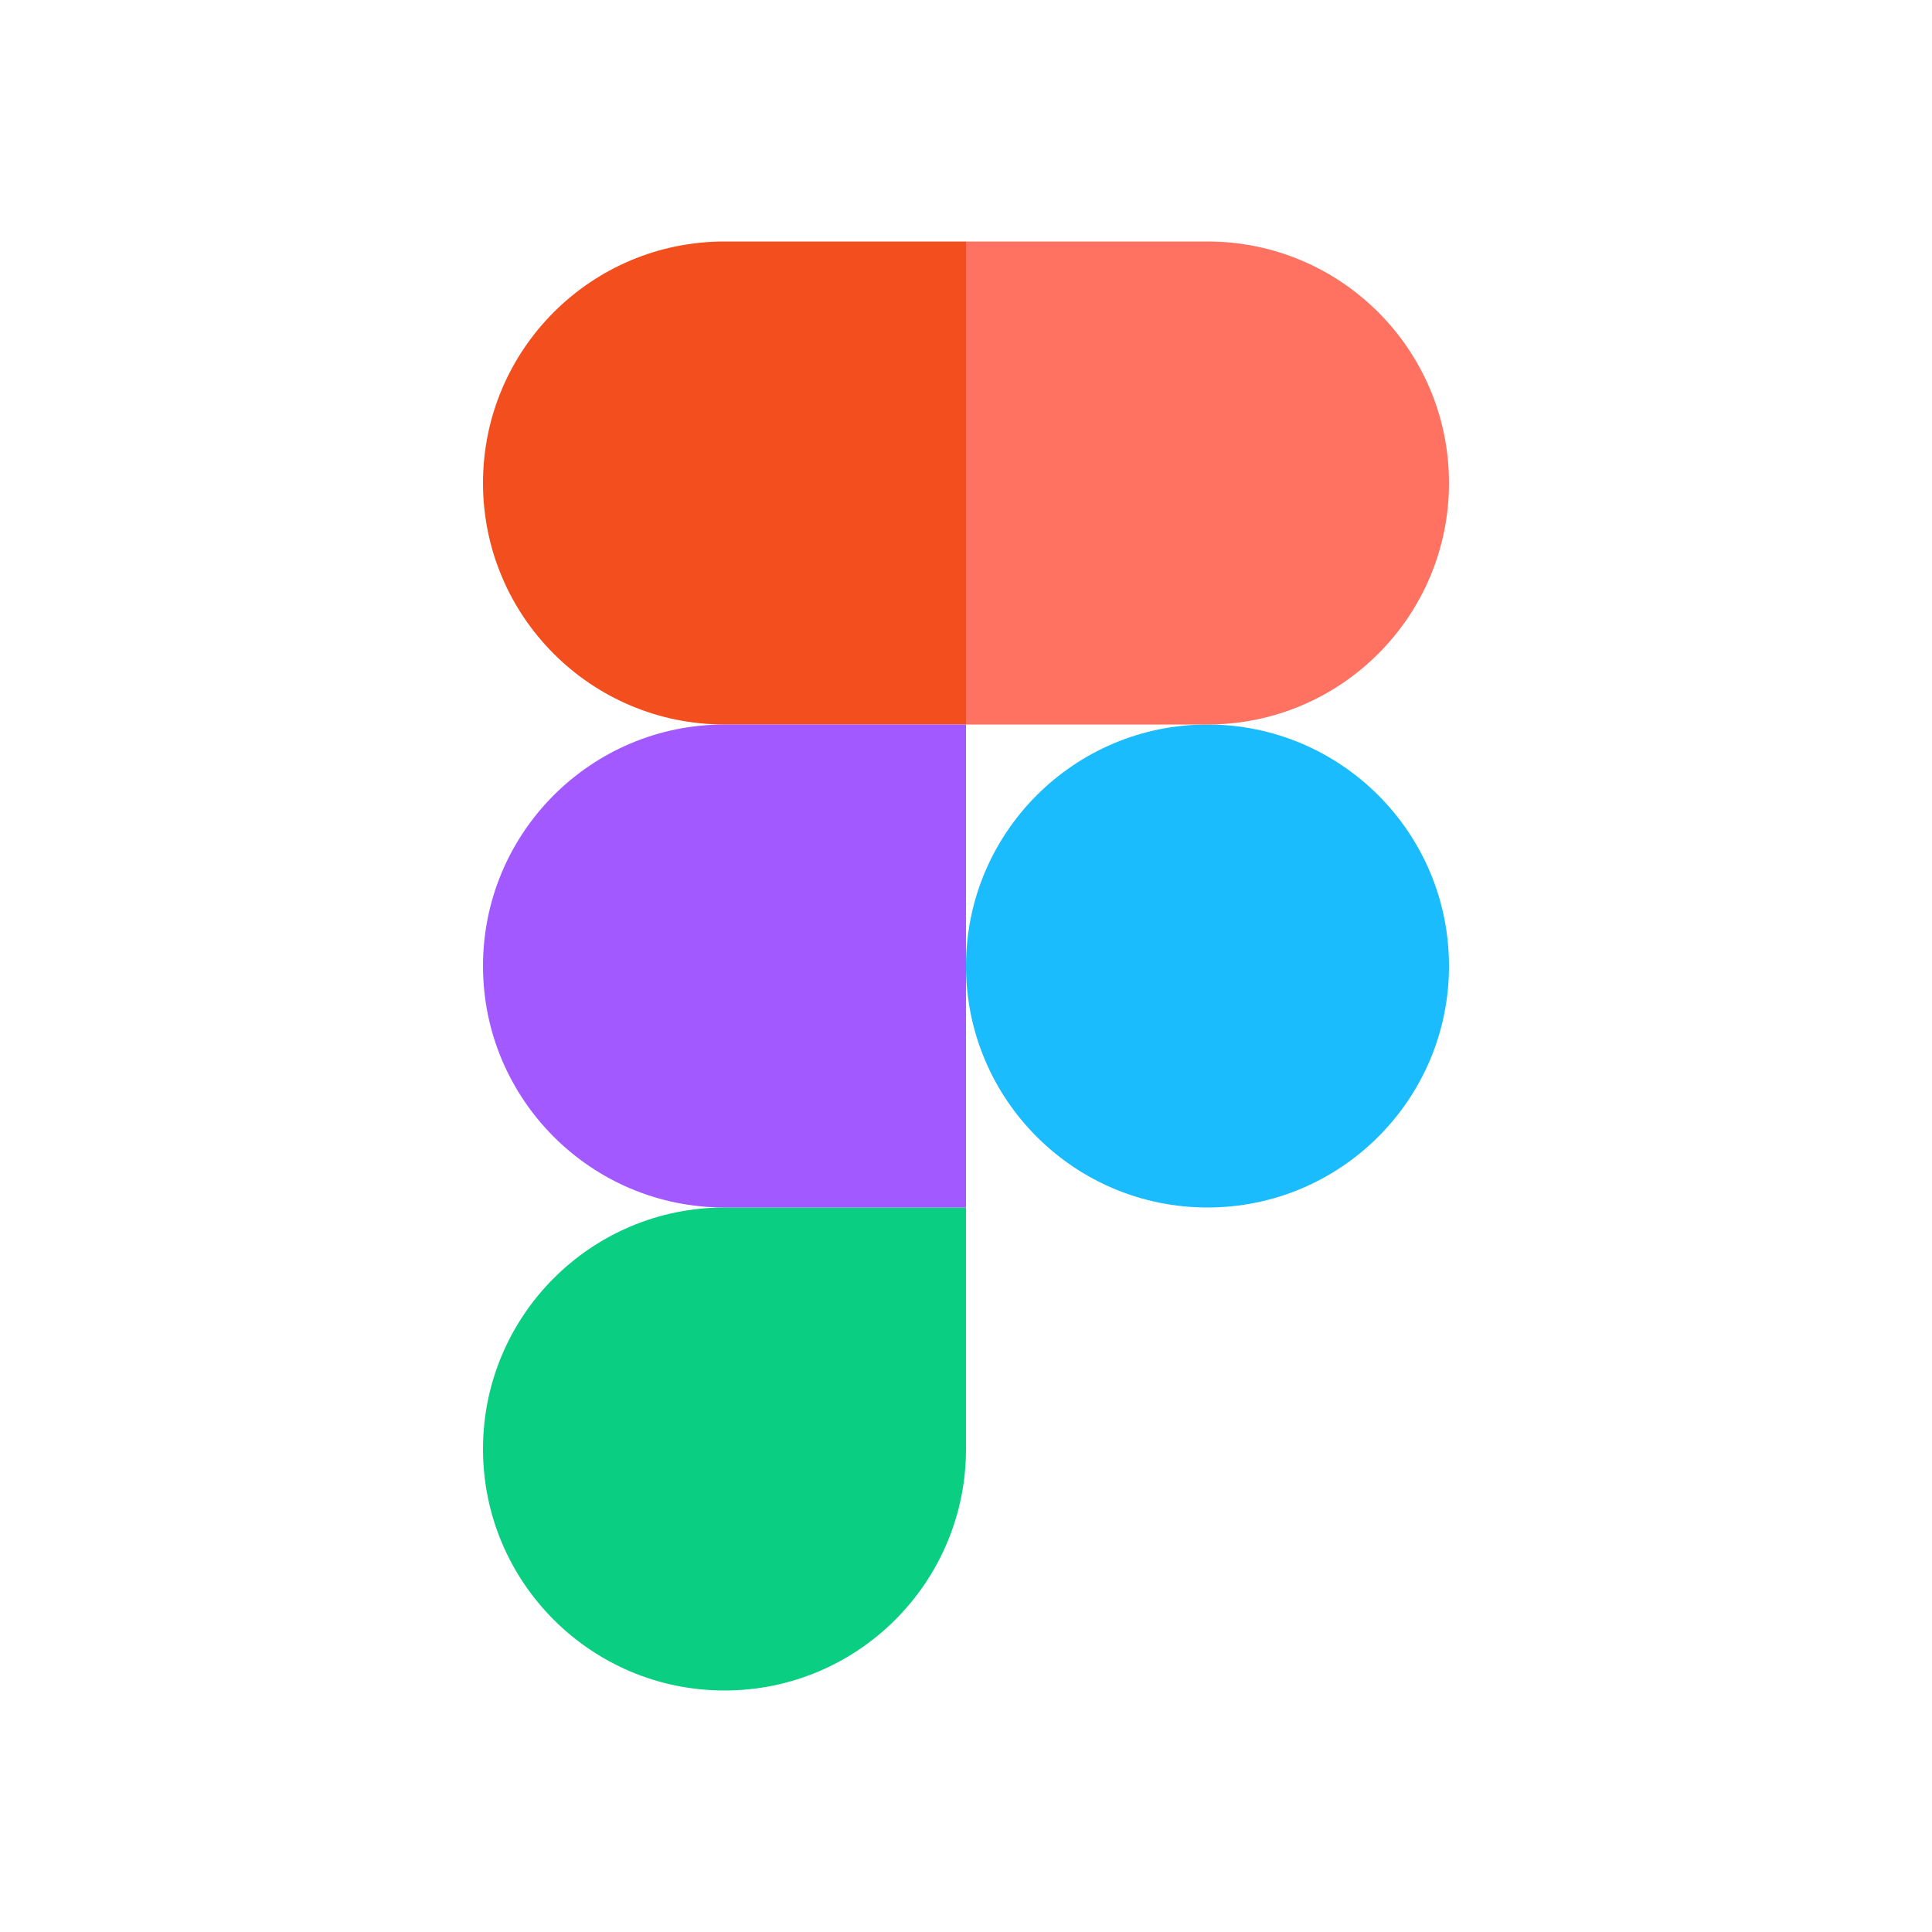
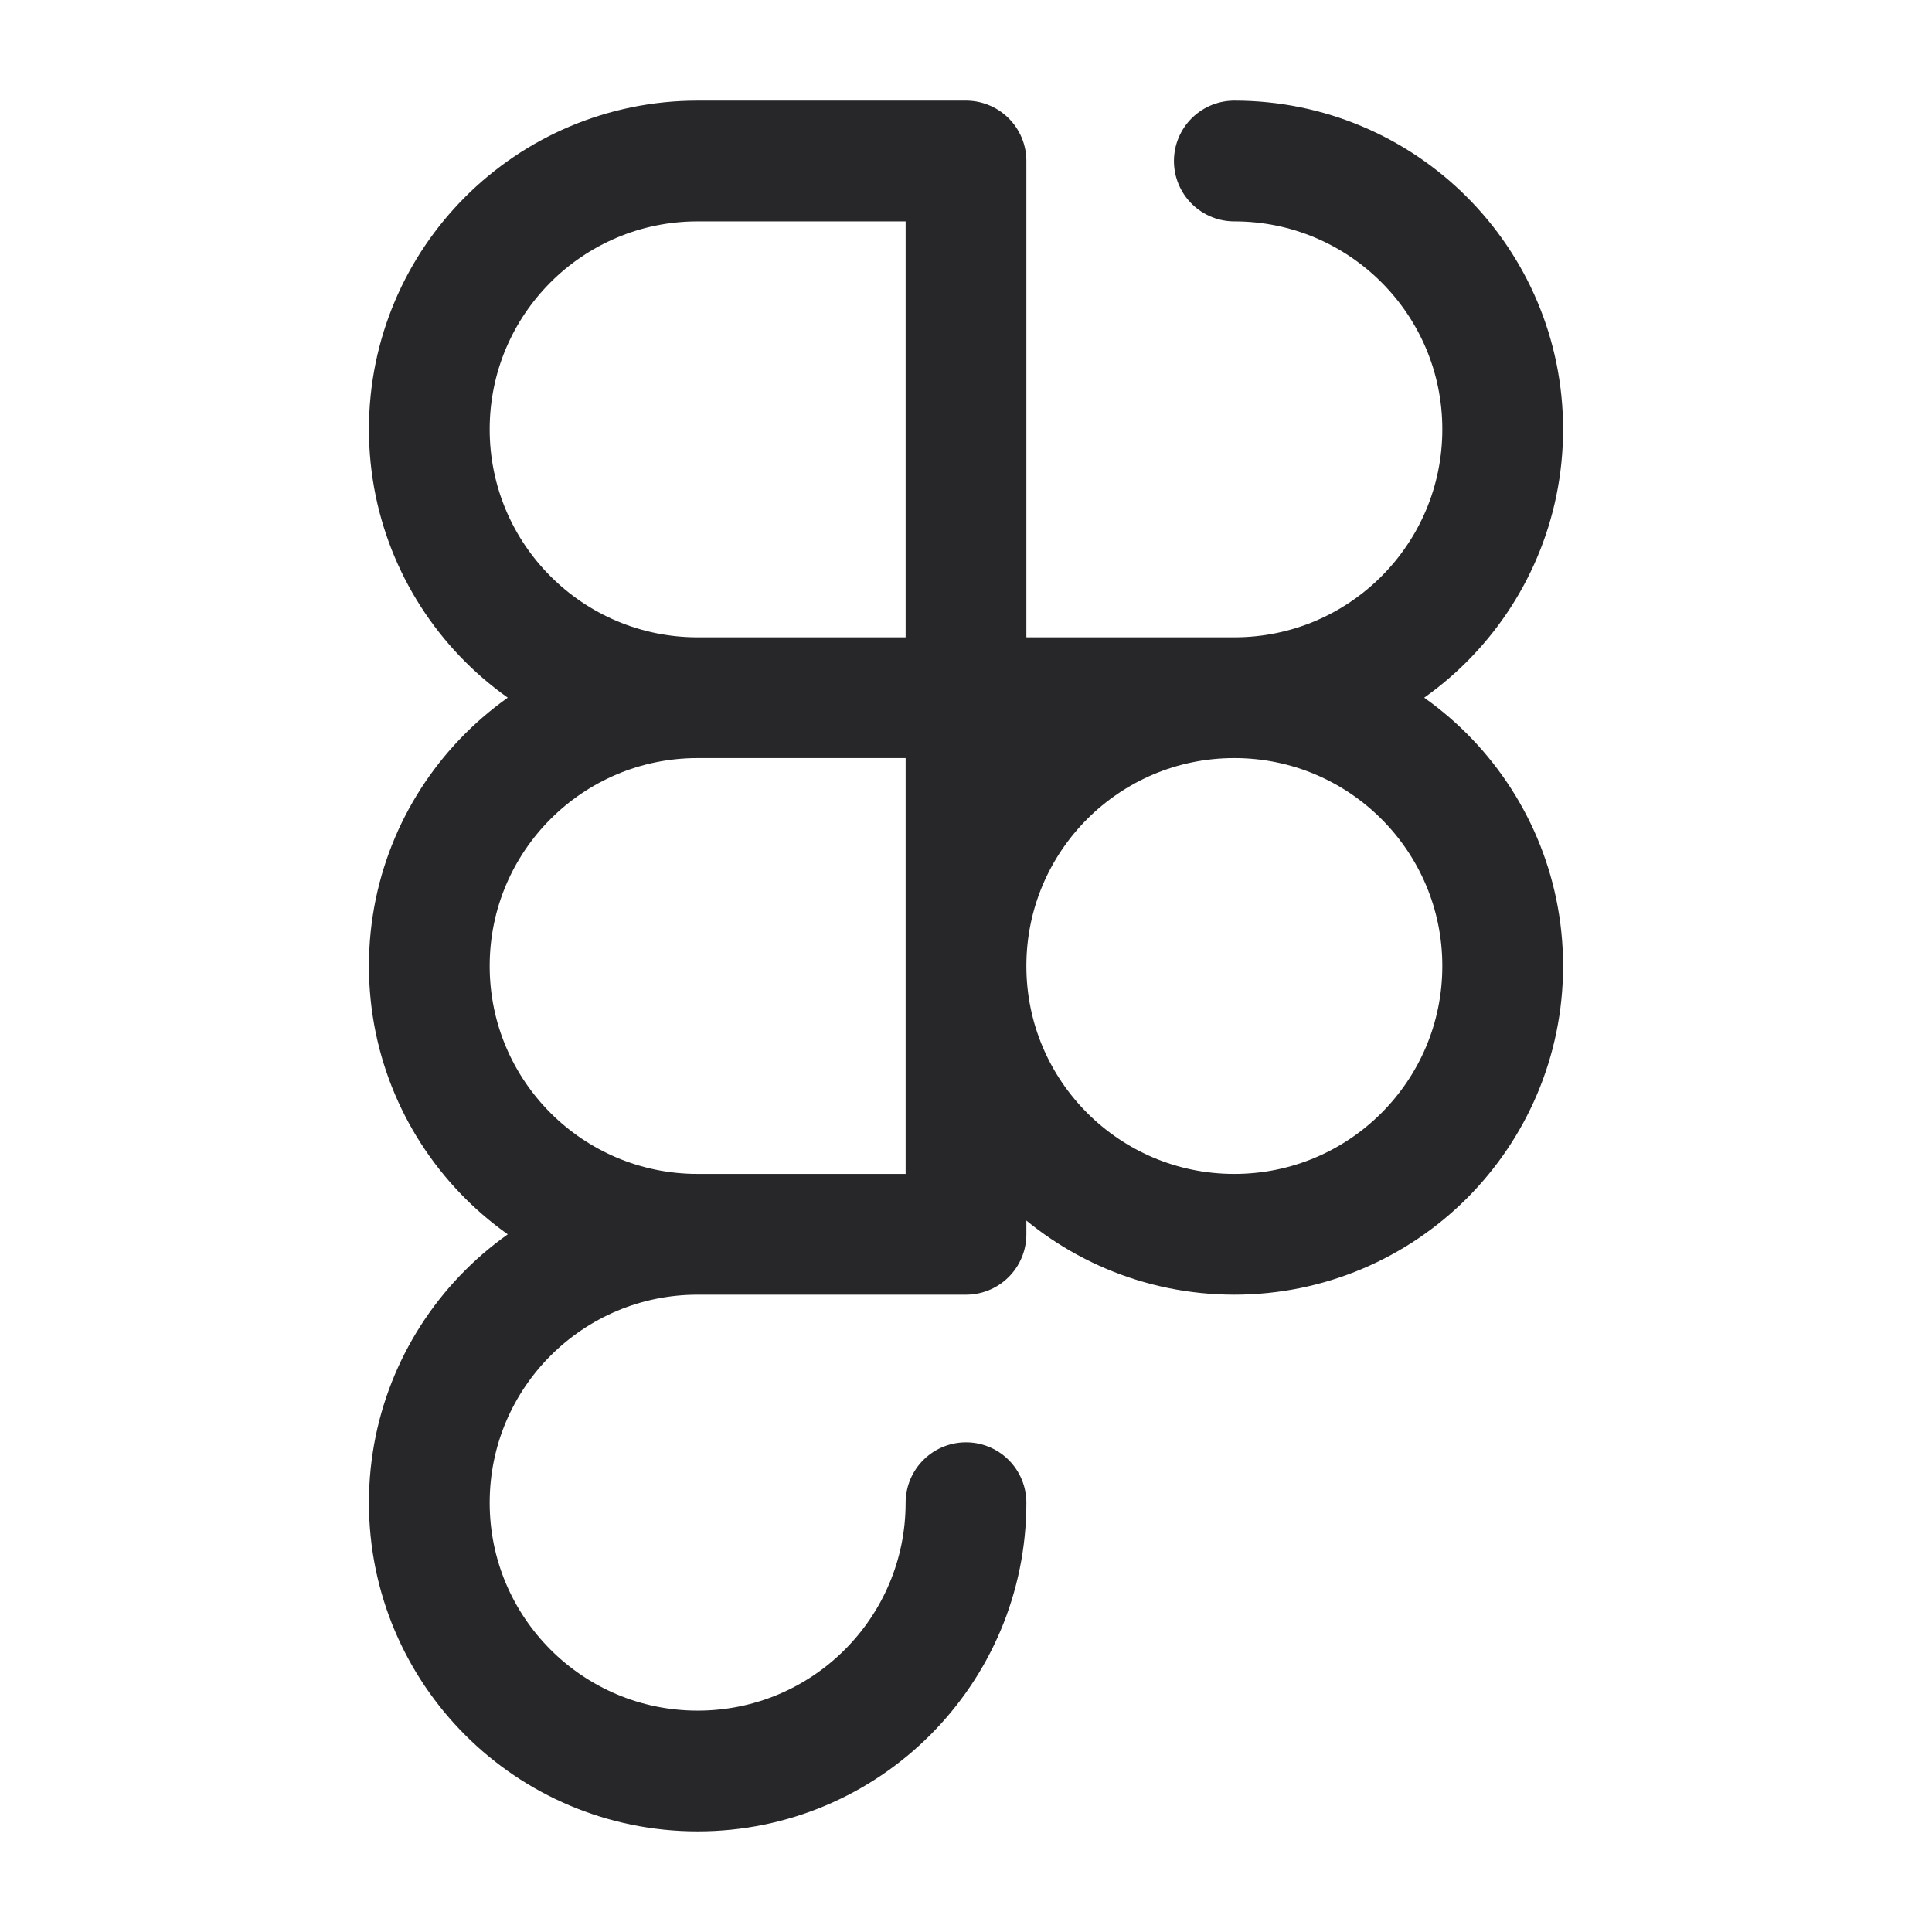
- <svg xmlns="http://www.w3.org/2000/svg" width="800px" height="800px" viewBox="0 0 32 32" fill="none">
-   <path fill-rule="evenodd" clip-rule="evenodd" d="M16 16C16 13.791 17.791 12 20 12C22.209 12 24 13.791 24 16C24 18.209 22.209 20 20 20C17.791 20 16 18.209 16 16Z" fill="#1ABCFE" />
-   <path fill-rule="evenodd" clip-rule="evenodd" d="M8 24C8 21.791 9.791 20 12 20H16V24C16 26.209 14.209 28 12 28C9.791 28 8 26.209 8 24Z" fill="#0ACF83" />
-   <path fill-rule="evenodd" clip-rule="evenodd" d="M16 4V12H20C22.209 12 24 10.209 24 8C24 5.791 22.209 4 20 4H16Z" fill="#FF7262" />
-   <path fill-rule="evenodd" clip-rule="evenodd" d="M8 8C8 10.209 9.791 12 12 12H16V4H12C9.791 4 8 5.791 8 8Z" fill="#F24E1E" />
-   <path fill-rule="evenodd" clip-rule="evenodd" d="M8 16C8 18.209 9.791 20 12 20H16V12H12C9.791 12 8 13.791 8 16Z" fill="#A259FF" />
+ <svg xmlns="http://www.w3.org/2000/svg" viewBox="0 0 24 24" fill="none">
+   <g id="SVGRepo_bgCarrier" stroke-width="0" />
+   <g id="SVGRepo_tracerCarrier" stroke-linecap="round" stroke-linejoin="round" />
+   <g id="SVGRepo_iconCarrier">
+     <path d="M12 8.667H8.667M12 8.667V2H8.667C6.826 2 5.333 3.492 5.333 5.333C5.333 7.174 6.826 8.667 8.667 8.667M12 8.667V15.333H8.667M12 8.667L15.333 8.667M8.667 8.667C6.826 8.667 5.333 10.159 5.333 12C5.333 13.841 6.826 15.333 8.667 15.333M8.667 15.333C6.826 15.333 5.333 16.826 5.333 18.667C5.333 20.508 6.826 22 8.667 22C10.508 22 12 20.508 12 18.667M15.333 8.667C13.492 8.667 12 10.159 12 12C12 13.841 13.492 15.333 15.333 15.333C17.174 15.333 18.667 13.841 18.667 12C18.667 10.159 17.174 8.667 15.333 8.667ZM15.333 8.667C17.174 8.667 18.667 7.174 18.667 5.333C18.667 3.492 17.174 2 15.333 2" stroke="#27272a" stroke-width="1.5" stroke-linecap="round" stroke-linejoin="round" />
+   </g>
</svg>
